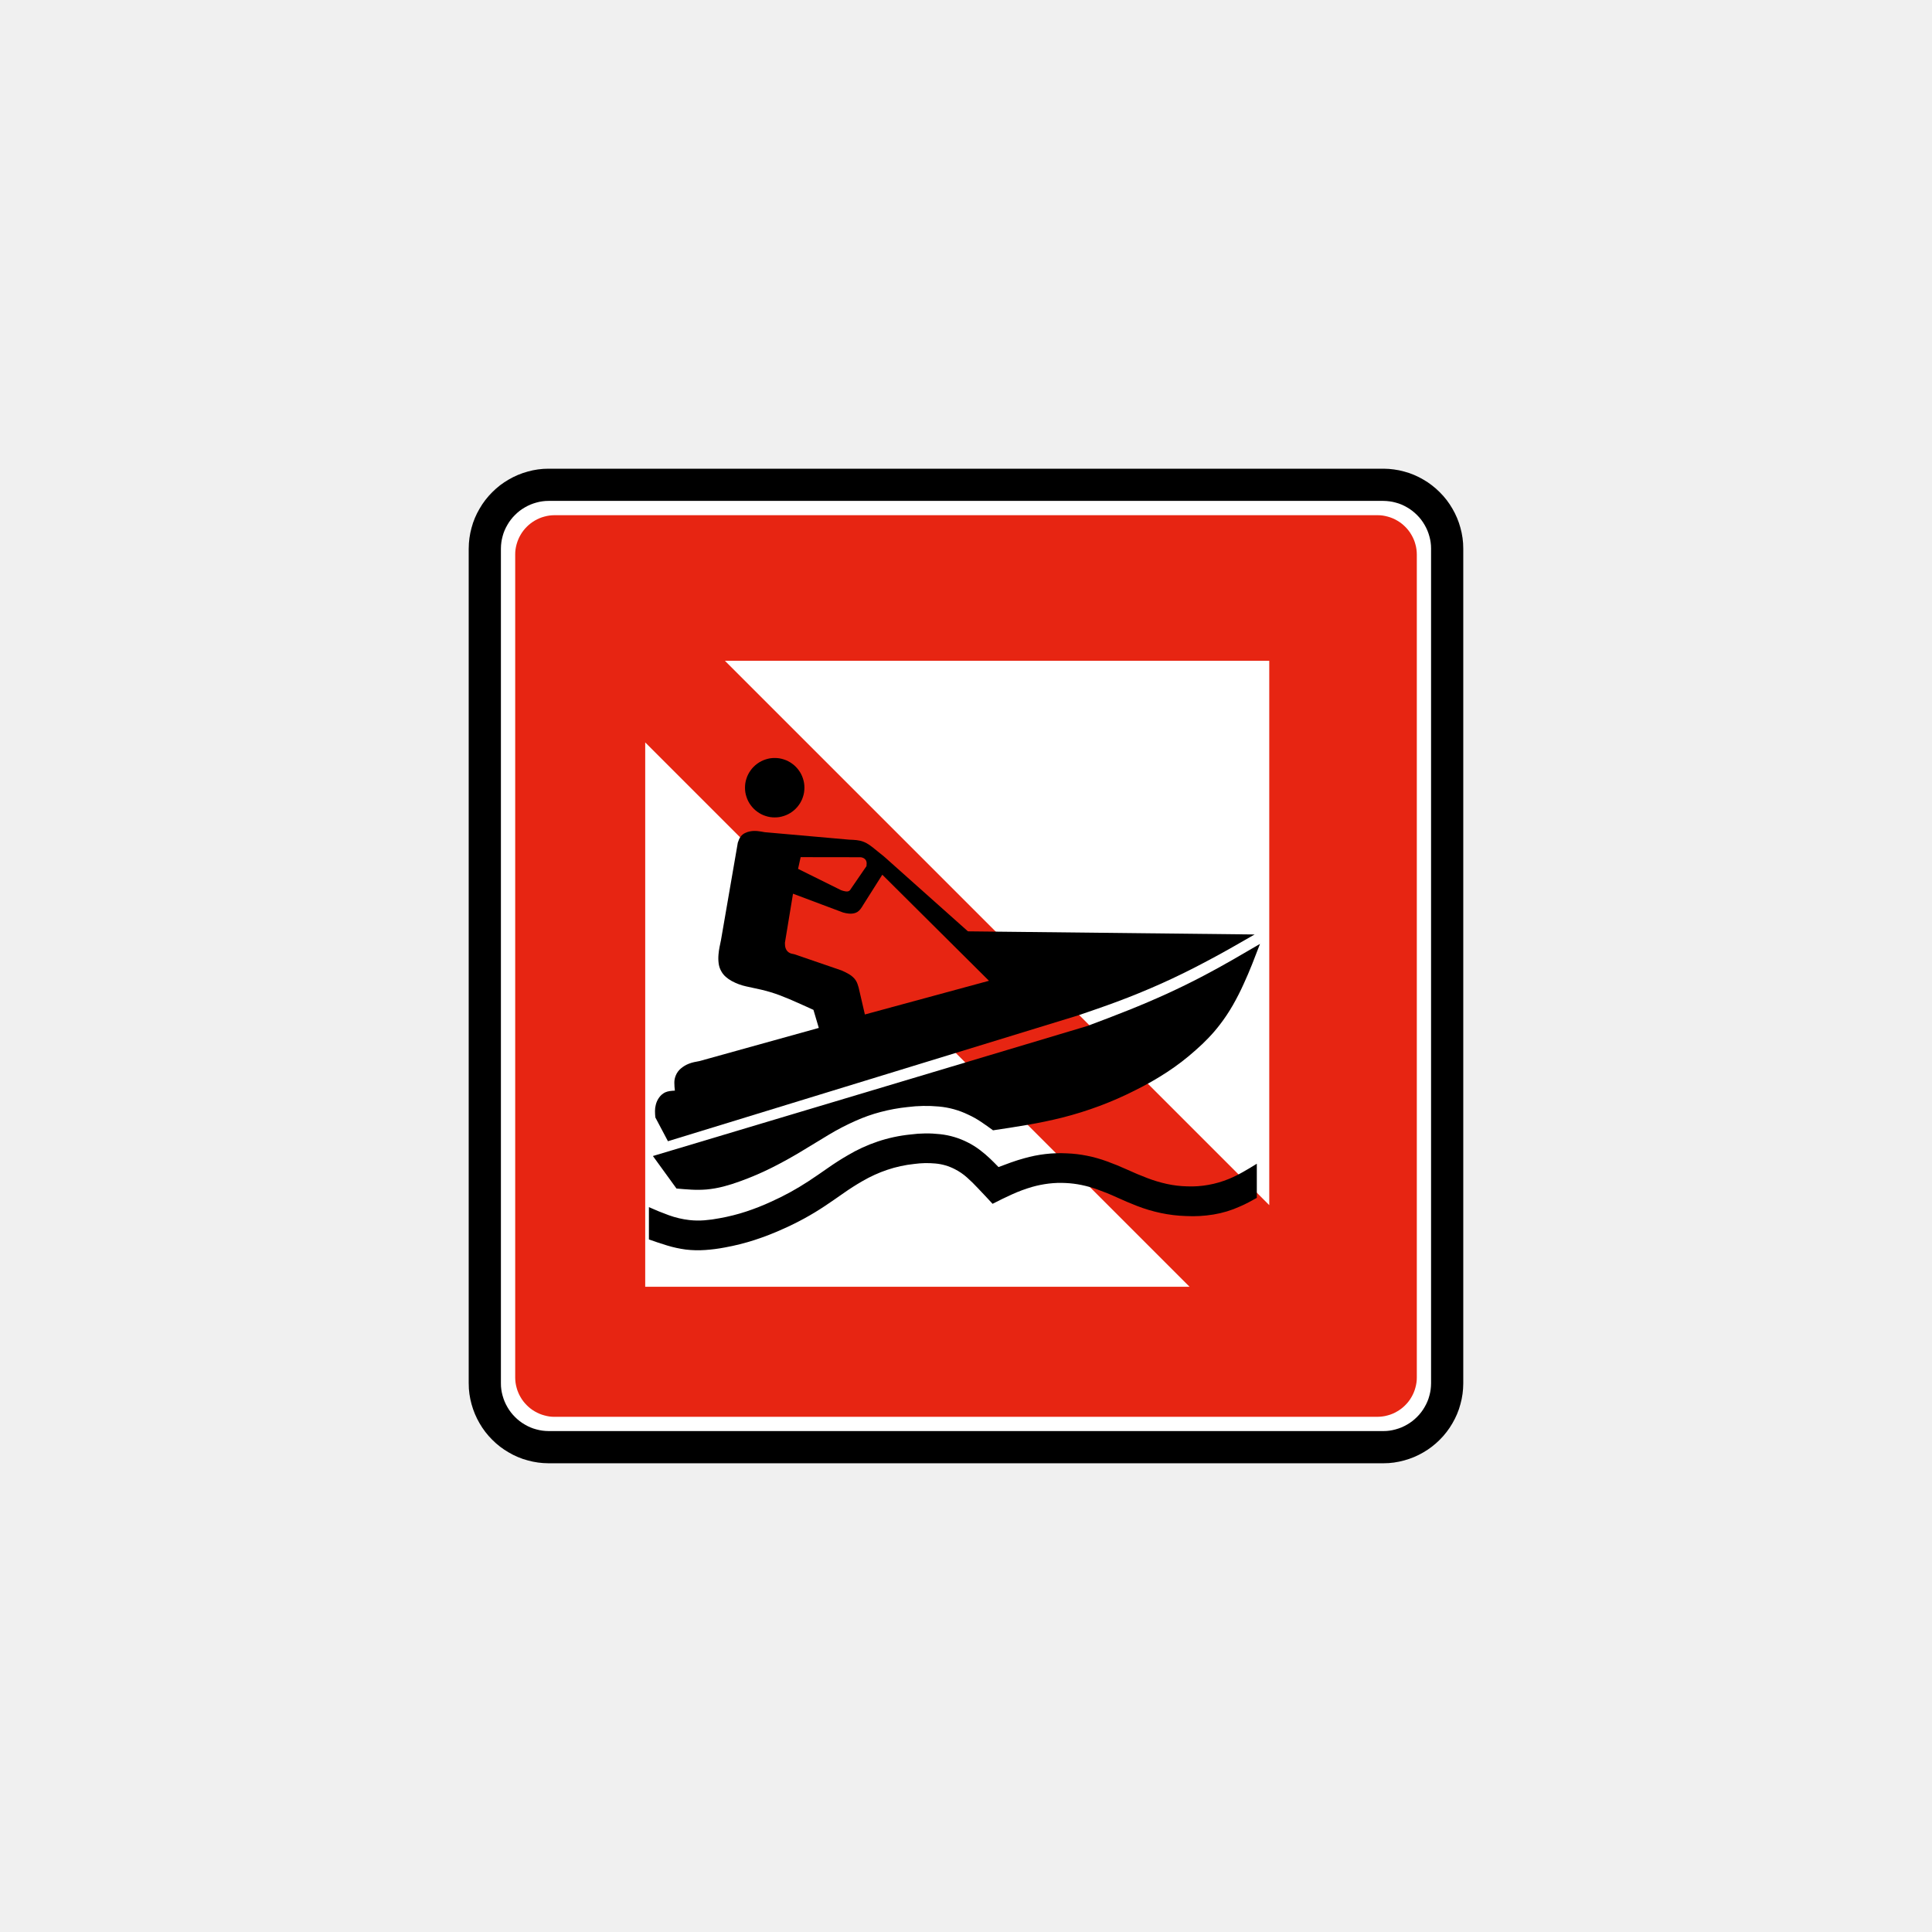
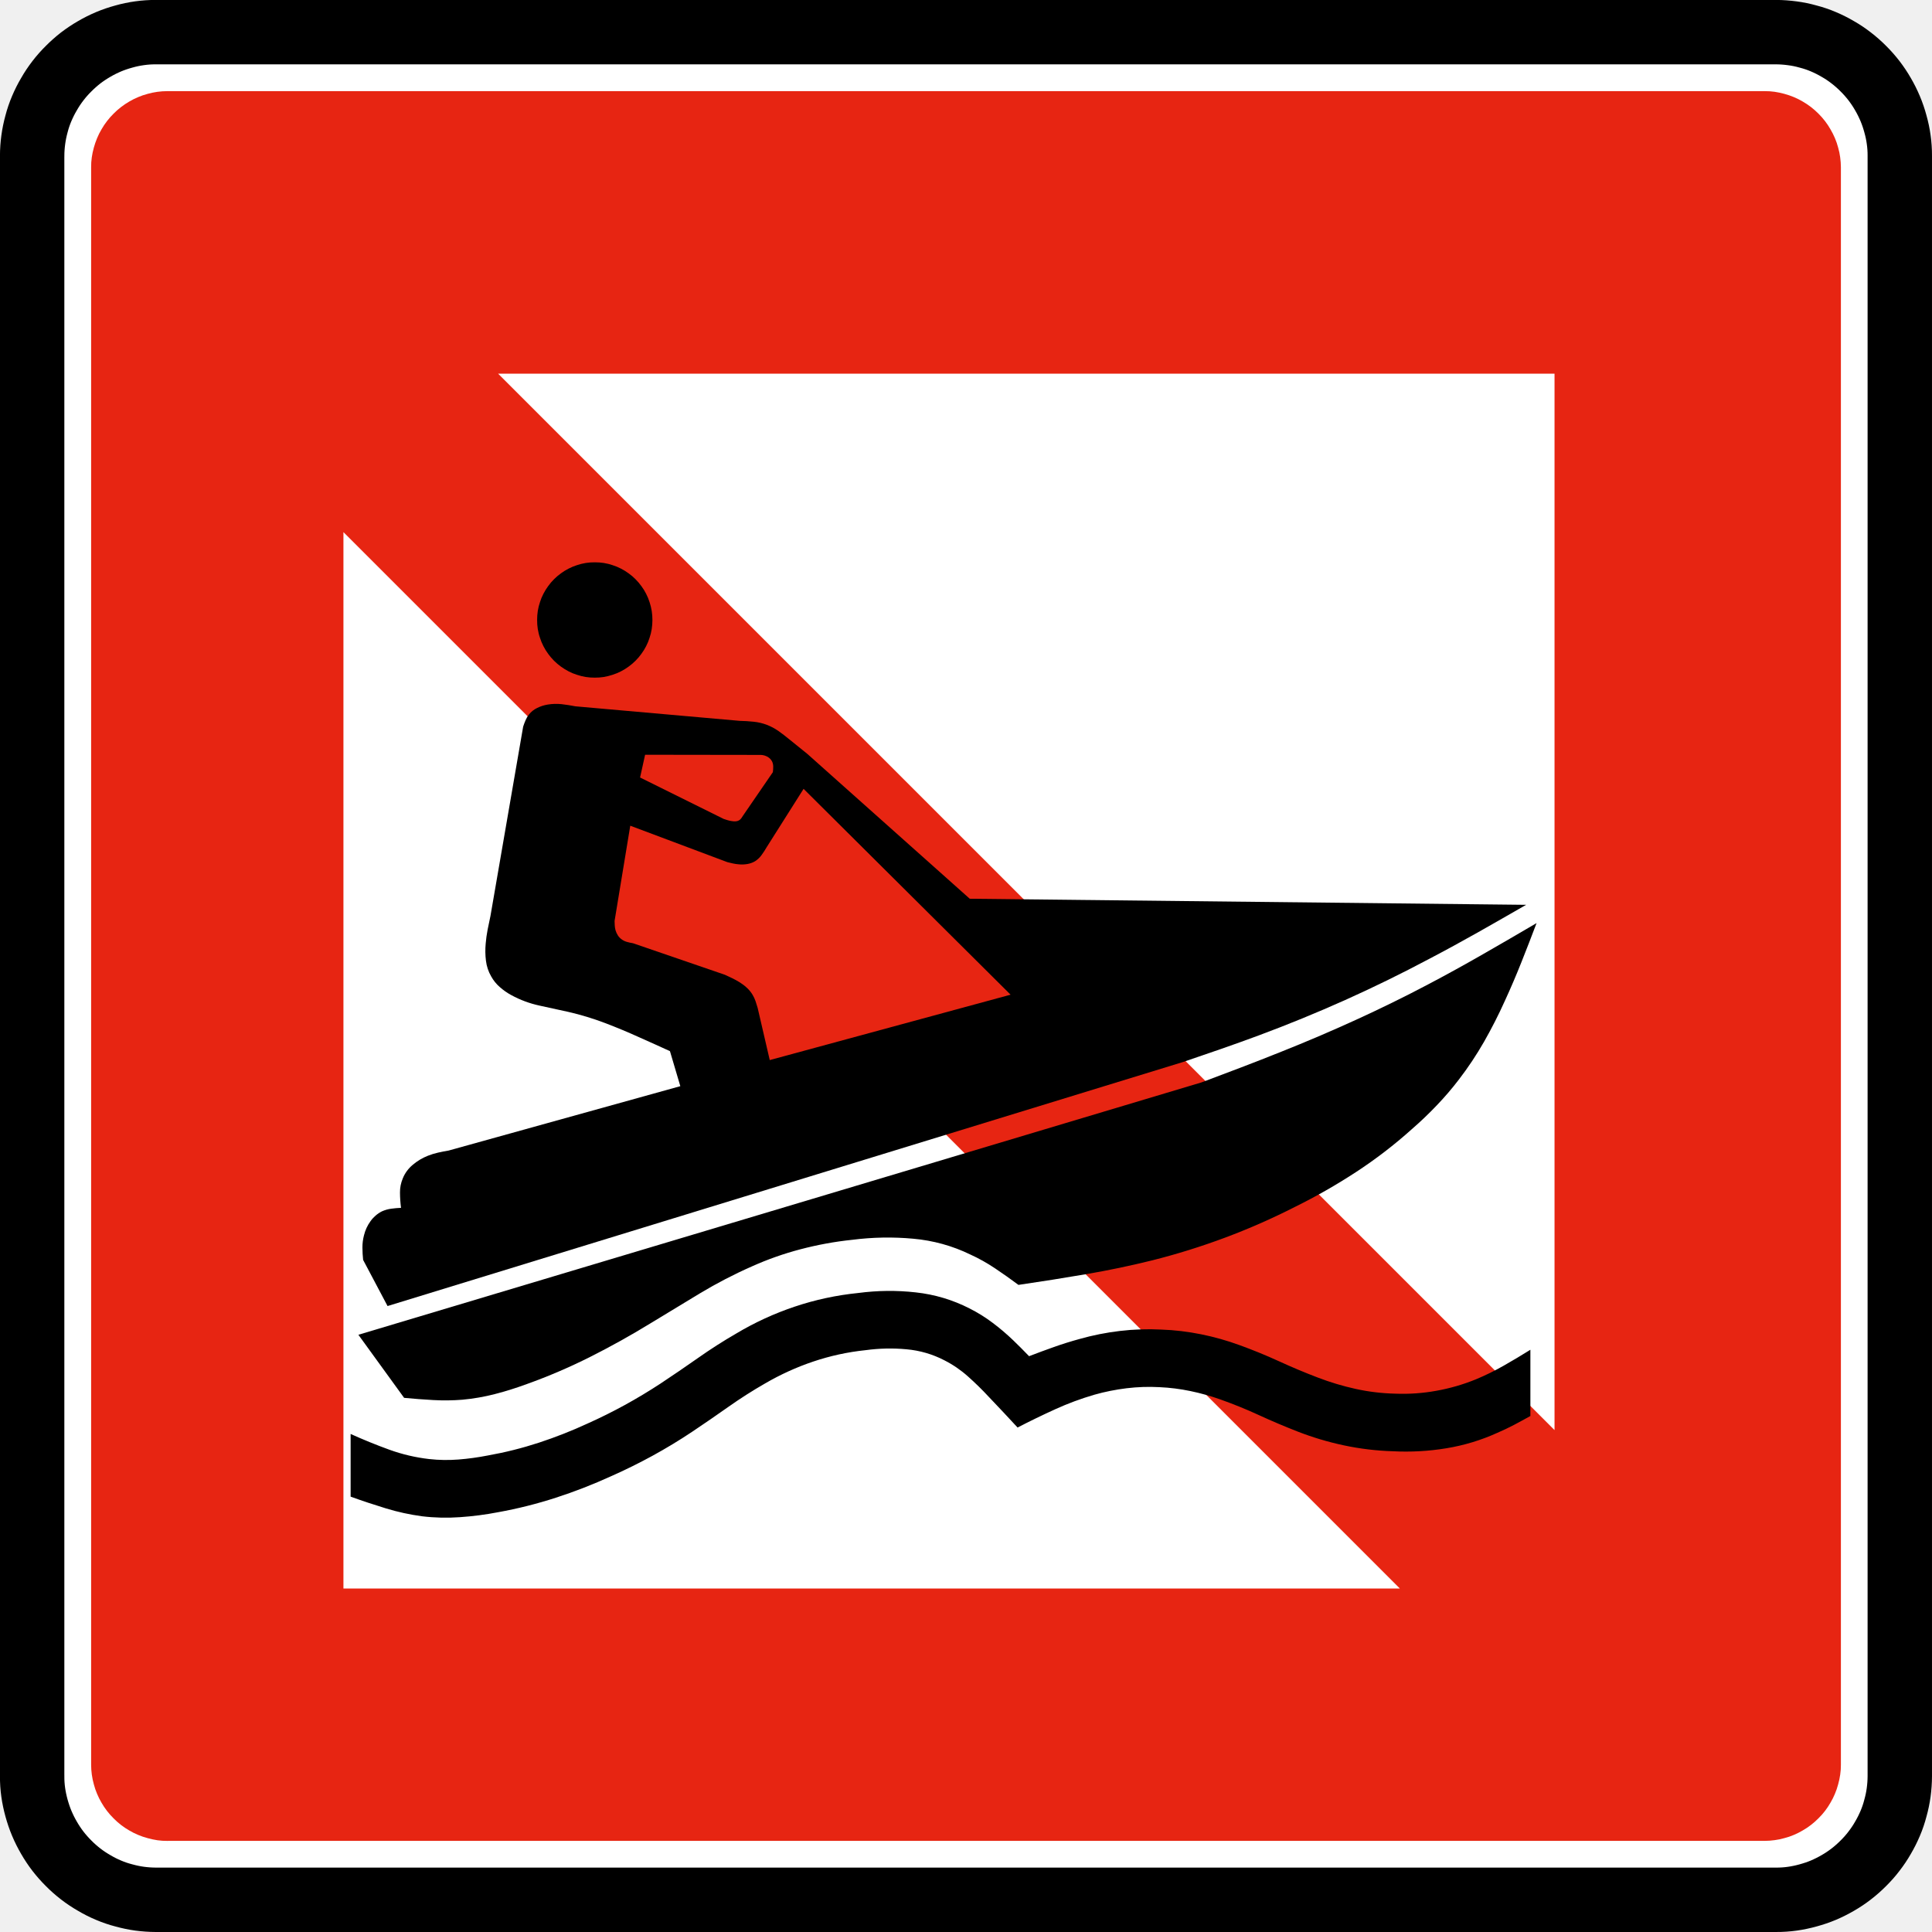
- <svg xmlns="http://www.w3.org/2000/svg" width="120" height="120" id="svg2" version="1.1" style="display:inline">
+ <svg xmlns="http://www.w3.org/2000/svg" width="60" height="60" id="svg2" version="1.1" style="display:inline">
  <defs id="defs4" />
-   <g id="layer23" style="display:inline">
-     <g transform="translate(-500.0001,-429.505)" id="layer1-4">
-       <g id="g2835">
-         <path d="m 534.099,519.333 51.833,0 c 0.17,-8.4e-4 0.339,-0.013 0.507,-0.036 0.169,-0.022 0.335,-0.057 0.499,-0.103 0.164,-0.042 0.325,-0.097 0.482,-0.163 0.156,-0.065 0.309,-0.142 0.454,-0.229 0.148,-0.084 0.289,-0.178 0.423,-0.281 0.135,-0.104 0.263,-0.216 0.382,-0.337 0.121,-0.119 0.234,-0.247 0.337,-0.382 0.103,-0.134 0.197,-0.275 0.283,-0.423 0.085,-0.147 0.161,-0.298 0.227,-0.455 0.065,-0.156 0.12,-0.317 0.164,-0.481 0.046,-0.164 0.081,-0.331 0.105,-0.499 0.023,-0.169 0.035,-0.337 0.034,-0.507 l 0,-51.864 c -8.4e-4,-0.17 -0.013,-0.339 -0.036,-0.508 -0.022,-0.168 -0.057,-0.334 -0.103,-0.498 -0.042,-0.164 -0.097,-0.326 -0.163,-0.482 -0.065,-0.157 -0.141,-0.309 -0.228,-0.455 -0.085,-0.147 -0.179,-0.288 -0.283,-0.423 -0.104,-0.135 -0.216,-0.261 -0.337,-0.381 -0.119,-0.121 -0.247,-0.234 -0.382,-0.337 -0.134,-0.104 -0.275,-0.198 -0.423,-0.283 -0.147,-0.086 -0.298,-0.161 -0.454,-0.228 -0.157,-0.065 -0.318,-0.12 -0.482,-0.163 -0.164,-0.046 -0.33,-0.082 -0.499,-0.106 -0.168,-0.023 -0.337,-0.035 -0.507,-0.034 l -51.864,0 c -0.17,8.5e-4 -0.339,0.014 -0.508,0.036 -0.168,0.023 -0.334,0.058 -0.498,0.104 -0.164,0.042 -0.326,0.096 -0.482,0.162 -0.157,0.065 -0.309,0.142 -0.454,0.229 -0.148,0.084 -0.289,0.179 -0.424,0.283 -0.134,0.103 -0.261,0.216 -0.382,0.337 -0.12,0.119 -0.233,0.246 -0.336,0.381 -0.103,0.135 -0.198,0.276 -0.283,0.423 -0.085,0.147 -0.162,0.298 -0.227,0.455 -0.067,0.157 -0.121,0.317 -0.166,0.482 -0.045,0.163 -0.081,0.33 -0.104,0.499 -0.024,0.168 -0.036,0.337 -0.035,0.507 l 0,51.864 c 0.003,0.17 0.014,0.338 0.036,0.507 0.023,0.169 0.058,0.334 0.103,0.499 0.043,0.163 0.098,0.325 0.163,0.482 0.065,0.156 0.142,0.308 0.229,0.454 0.085,0.147 0.179,0.289 0.283,0.423 0.103,0.135 0.216,0.263 0.336,0.382 0.12,0.121 0.247,0.233 0.382,0.337 0.135,0.103 0.276,0.197 0.424,0.281 0.145,0.086 0.297,0.162 0.454,0.228 0.156,0.065 0.317,0.12 0.482,0.164 0.163,0.046 0.33,0.081 0.499,0.105 0.168,0.023 0.337,0.035 0.507,0.034 l 0.03,0 z" style="fill:none;stroke:#231f20;stroke-width:0.228;stroke-linecap:butt;stroke-linejoin:bevel;stroke-miterlimit:22.926;stroke-opacity:1;stroke-dasharray:none" id="path20656" />
-         <path d="m 534.099,519.391 -0.016,0 -0.016,0 c -0.172,-8.4e-4 -0.344,-0.013 -0.515,-0.036 -0.171,-0.023 -0.339,-0.059 -0.506,-0.105 -0.167,-0.043 -0.329,-0.098 -0.488,-0.166 -0.159,-0.066 -0.313,-0.144 -0.461,-0.232 -0.15,-0.086 -0.293,-0.181 -0.43,-0.287 -0.136,-0.105 -0.266,-0.219 -0.387,-0.342 -0.122,-0.121 -0.236,-0.25 -0.342,-0.387 -0.105,-0.136 -0.2,-0.28 -0.286,-0.429 -0.087,-0.149 -0.164,-0.303 -0.231,-0.462 -0.067,-0.159 -0.122,-0.323 -0.168,-0.488 -0.046,-0.167 -0.082,-0.335 -0.106,-0.506 -0.024,-0.171 -0.036,-0.343 -0.034,-0.514 l 0,-0.016 -8.4e-4,-0.016 0,-51.802 8.4e-4,-0.016 0,-0.016 c 0,-0.173 0.013,-0.345 0.036,-0.514 0.023,-0.171 0.058,-0.339 0.104,-0.506 0.043,-0.167 0.099,-0.33 0.166,-0.488 0.068,-0.159 0.144,-0.313 0.233,-0.462 0.085,-0.15 0.181,-0.293 0.286,-0.429 0.105,-0.137 0.219,-0.266 0.342,-0.387 0.121,-0.122 0.251,-0.237 0.387,-0.343 0.137,-0.104 0.28,-0.2 0.43,-0.286 0.148,-0.087 0.303,-0.164 0.461,-0.231 0.159,-0.067 0.323,-0.122 0.488,-0.167 0.167,-0.048 0.335,-0.082 0.506,-0.106 0.171,-0.024 0.343,-0.036 0.515,-0.035 l 51.866,0 c 0.172,8.5e-4 0.344,0.014 0.513,0.037 0.171,0.022 0.341,0.057 0.506,0.104 0.167,0.043 0.33,0.098 0.489,0.166 0.158,0.067 0.312,0.144 0.461,0.232 0.15,0.085 0.293,0.181 0.429,0.287 0.137,0.105 0.266,0.219 0.388,0.342 0.122,0.121 0.236,0.25 0.342,0.387 0.104,0.136 0.2,0.279 0.286,0.429 0.087,0.149 0.164,0.303 0.231,0.462 0.067,0.158 0.122,0.322 0.167,0.488 0.047,0.167 0.083,0.335 0.106,0.506 0.024,0.17 0.036,0.343 0.035,0.514 l 0,51.865 c -8.4e-4,0.172 -0.013,0.344 -0.036,0.515 -0.023,0.171 -0.058,0.339 -0.105,0.506 -0.043,0.167 -0.098,0.33 -0.166,0.489 -0.067,0.158 -0.144,0.312 -0.232,0.461 -0.085,0.149 -0.181,0.292 -0.287,0.429 -0.104,0.137 -0.219,0.266 -0.341,0.387 -0.122,0.122 -0.251,0.237 -0.388,0.342 -0.136,0.105 -0.279,0.201 -0.429,0.287 -0.149,0.086 -0.303,0.164 -0.461,0.231 -0.159,0.067 -0.323,0.121 -0.489,0.167 -0.166,0.046 -0.335,0.082 -0.506,0.106 -0.17,0.024 -0.343,0.036 -0.513,0.035 l -0.016,0 -0.016,0 -51.803,0 z" style="fill:#ffffff;fill-opacity:1;fill-rule:evenodd;stroke:#000000;stroke-width:2;stroke-linecap:butt;stroke-linejoin:bevel;stroke-miterlimit:22.926;stroke-opacity:1;stroke-dasharray:none" id="path20660" />
-         <path d="m 534.456,517.505 51.088,0 0.019,0 c 0.106,-8.3e-4 0.212,-0.008 0.317,-0.023 0.106,-0.013 0.21,-0.035 0.312,-0.065 0.103,-0.026 0.204,-0.06 0.302,-0.102 0.098,-0.041 0.192,-0.089 0.284,-0.143 0.092,-0.052 0.181,-0.111 0.265,-0.177 0.084,-0.065 0.163,-0.134 0.238,-0.21 0.076,-0.075 0.147,-0.154 0.211,-0.238 0.065,-0.084 0.124,-0.173 0.176,-0.265 0.054,-0.091 0.102,-0.186 0.142,-0.284 0.042,-0.098 0.076,-0.199 0.103,-0.302 0.029,-0.102 0.051,-0.207 0.066,-0.312 0.016,-0.105 0.023,-0.211 0.022,-0.317 l 0,-51.126 c -8.2e-4,-0.106 -0.008,-0.212 -0.023,-0.317 -0.013,-0.105 -0.035,-0.209 -0.065,-0.312 -0.027,-0.102 -0.06,-0.203 -0.102,-0.3 -0.042,-0.098 -0.089,-0.193 -0.143,-0.284 -0.052,-0.092 -0.111,-0.181 -0.176,-0.265 -0.065,-0.084 -0.135,-0.164 -0.211,-0.239 -0.075,-0.075 -0.154,-0.146 -0.238,-0.21 -0.084,-0.065 -0.173,-0.124 -0.265,-0.177 -0.091,-0.054 -0.186,-0.101 -0.284,-0.142 -0.099,-0.041 -0.199,-0.075 -0.302,-0.103 -0.102,-0.028 -0.207,-0.051 -0.312,-0.066 -0.105,-0.015 -0.211,-0.022 -0.317,-0.021 l -51.126,0 c -0.106,0 -0.212,0.008 -0.317,0.022 -0.105,0.015 -0.209,0.036 -0.311,0.065 -0.103,0.027 -0.204,0.061 -0.302,0.103 -0.098,0.041 -0.193,0.088 -0.285,0.142 -0.091,0.053 -0.18,0.112 -0.264,0.177 -0.084,0.065 -0.164,0.135 -0.238,0.21 -0.076,0.075 -0.147,0.155 -0.211,0.239 -0.066,0.084 -0.124,0.173 -0.177,0.265 -0.054,0.09 -0.101,0.186 -0.142,0.284 -0.041,0.098 -0.075,0.199 -0.103,0.3 -0.029,0.103 -0.051,0.207 -0.066,0.312 -0.015,0.105 -0.022,0.211 -0.021,0.317 l 0,0.02 0,51.088 0,0.019 c 0,0.106 0.008,0.212 0.022,0.317 0.015,0.105 0.036,0.21 0.065,0.312 0.027,0.103 0.061,0.204 0.103,0.302 0.041,0.098 0.088,0.192 0.142,0.284 0.053,0.092 0.112,0.181 0.177,0.265 0.065,0.084 0.135,0.163 0.211,0.238 0.074,0.076 0.154,0.146 0.238,0.211 0.084,0.065 0.173,0.124 0.264,0.176 0.091,0.054 0.187,0.102 0.285,0.142 0.098,0.042 0.199,0.076 0.302,0.103 0.102,0.029 0.206,0.051 0.312,0.067 0.104,0.015 0.211,0.022 0.316,0.021 l 0.02,0 z" style="fill:#e72512;fill-opacity:1;fill-rule:evenodd;stroke:none" id="path20664" />
-         <path d="m 573.886,509.429 -33.811,-33.811 0,33.811 33.811,0" style="fill:#ffffff;fill-opacity:1;fill-rule:evenodd;stroke:none" id="path20668" />
-         <path d="m 578.836,504.358 0,-33.81 -33.81,0 33.81,33.81" style="fill:#ffffff;fill-opacity:1;fill-rule:evenodd;stroke:none" id="path20672" />
-         <path d="m 540.556,501.311 1.461,2.015 c 0.311,0.03 0.622,0.054 0.934,0.071 0.309,0.017 0.62,0.014 0.929,-0.011 0.353,-0.032 0.703,-0.093 1.047,-0.182 0.346,-0.09 0.687,-0.197 1.023,-0.321 0.691,-0.248 1.365,-0.537 2.021,-0.867 0.655,-0.33 1.296,-0.686 1.921,-1.069 0.532,-0.325 1.066,-0.648 1.6,-0.97 0.531,-0.319 1.083,-0.605 1.65,-0.855 0.504,-0.227 1.026,-0.411 1.56,-0.551 0.544,-0.143 1.098,-0.245 1.657,-0.303 0.647,-0.083 1.302,-0.095 1.952,-0.035 0.636,0.056 1.255,0.227 1.828,0.506 0.275,0.125 0.539,0.274 0.79,0.442 0.255,0.171 0.505,0.347 0.75,0.53 0.721,-0.105 1.44,-0.219 2.158,-0.342 0.717,-0.122 1.429,-0.271 2.134,-0.446 0.788,-0.199 1.562,-0.441 2.323,-0.725 0.762,-0.285 1.508,-0.613 2.232,-0.982 0.675,-0.333 1.329,-0.706 1.959,-1.118 0.629,-0.411 1.226,-0.87 1.785,-1.372 0.275,-0.239 0.54,-0.491 0.792,-0.756 0.253,-0.263 0.49,-0.54 0.712,-0.83 0.296,-0.385 0.566,-0.791 0.808,-1.214 0.241,-0.424 0.463,-0.858 0.663,-1.303 0.188,-0.408 0.364,-0.82 0.53,-1.238 0.166,-0.416 0.327,-0.834 0.486,-1.253 -0.572,0.336 -1.146,0.669 -1.722,0.999 -0.576,0.331 -1.157,0.651 -1.744,0.96 -0.763,0.403 -1.538,0.782 -2.324,1.141 -0.785,0.358 -1.58,0.698 -2.383,1.017 -0.422,0.17 -0.846,0.335 -1.272,0.498 -0.425,0.162 -0.851,0.323 -1.278,0.483 l -26.983,8.077" style="fill:#000000;fill-opacity:1;fill-rule:evenodd;stroke:none" id="path20676" />
-         <path d="m 577.932,487.547 -17.812,-0.195 -5.201,-4.638 -0.286,-0.231 -0.29,-0.234 c -0.111,-0.092 -0.225,-0.179 -0.343,-0.263 -0.115,-0.081 -0.24,-0.149 -0.371,-0.198 -0.136,-0.053 -0.278,-0.086 -0.424,-0.101 -0.149,-0.016 -0.298,-0.025 -0.448,-0.028 l -5.256,-0.465 c -0.147,-0.029 -0.293,-0.052 -0.442,-0.069 -0.149,-0.016 -0.3,-0.012 -0.448,0.013 -0.117,0.019 -0.23,0.056 -0.336,0.108 -0.102,0.049 -0.193,0.121 -0.263,0.211 -0.044,0.055 -0.08,0.117 -0.108,0.182 -0.029,0.068 -0.055,0.136 -0.077,0.205 l -1.047,6.062 c -0.032,0.144 -0.062,0.289 -0.09,0.434 -0.029,0.148 -0.049,0.296 -0.062,0.446 -0.017,0.182 -0.015,0.367 0.008,0.548 0.021,0.177 0.077,0.348 0.167,0.503 0.072,0.13 0.164,0.245 0.276,0.342 0.113,0.1 0.237,0.187 0.369,0.258 0.283,0.154 0.584,0.266 0.897,0.334 0.312,0.069 0.625,0.137 0.938,0.205 0.394,0.091 0.782,0.209 1.161,0.353 0.379,0.144 0.752,0.3 1.121,0.468 0.16,0.071 0.321,0.142 0.481,0.215 0.159,0.073 0.318,0.144 0.479,0.218 l 0.332,1.121 -7.414,2.06 c -0.112,0.019 -0.224,0.04 -0.333,0.065 -0.113,0.025 -0.224,0.059 -0.33,0.101 -0.178,0.07 -0.343,0.169 -0.488,0.292 -0.14,0.117 -0.251,0.267 -0.318,0.435 -0.06,0.143 -0.091,0.296 -0.089,0.451 8.4e-4,0.163 0.012,0.327 0.033,0.49 -0.106,0.004 -0.212,0.014 -0.317,0.028 -0.102,0.014 -0.202,0.043 -0.296,0.085 -0.145,0.074 -0.27,0.182 -0.364,0.315 -0.098,0.135 -0.169,0.288 -0.208,0.45 -0.034,0.129 -0.051,0.26 -0.05,0.393 8.5e-4,0.132 0.008,0.264 0.022,0.395 l 0.782,1.477 25.461,-7.811 c 0.405,-0.137 0.809,-0.276 1.212,-0.416 0.404,-0.14 0.805,-0.285 1.206,-0.433 0.935,-0.348 1.859,-0.726 2.77,-1.134 0.911,-0.409 1.807,-0.848 2.689,-1.317 0.525,-0.275 1.045,-0.559 1.561,-0.85 0.517,-0.292 1.03,-0.586 1.544,-0.882" style="fill:#000000;fill-opacity:1;fill-rule:evenodd;stroke:none" id="path20680" />
-         <path d="m 553.718,492.516 7.709,-2.093 -6.625,-6.588 -1.181,1.867 c -0.051,0.089 -0.105,0.173 -0.166,0.255 -0.056,0.078 -0.127,0.144 -0.208,0.196 -0.077,0.045 -0.162,0.075 -0.251,0.089 -0.091,0.015 -0.183,0.018 -0.275,0.008 -0.061,-0.005 -0.122,-0.014 -0.182,-0.027 -0.059,-0.013 -0.118,-0.026 -0.177,-0.042 l -3.107,-1.166 -0.502,3.047 c 0,0.051 0.002,0.101 0.006,0.152 0.003,0.05 0.012,0.1 0.025,0.149 0.017,0.056 0.041,0.111 0.073,0.16 0.03,0.049 0.071,0.092 0.117,0.125 0.051,0.039 0.11,0.068 0.172,0.085 0.064,0.018 0.13,0.033 0.196,0.043 l 2.942,1.01 c 0.078,0.035 0.155,0.071 0.231,0.108 0.077,0.038 0.153,0.078 0.226,0.123 0.086,0.053 0.168,0.113 0.241,0.181 0.074,0.067 0.137,0.143 0.188,0.229 0.038,0.064 0.07,0.132 0.094,0.202 0.024,0.071 0.047,0.143 0.068,0.217 l 0.387,1.669" style="fill:#e72512;fill-opacity:1;fill-rule:evenodd;stroke:none" id="path20684" />
-         <path d="m 549.73,482.743 -0.161,0.729 2.678,1.327 c 0.041,0.014 0.082,0.027 0.123,0.039 0.043,0.013 0.086,0.023 0.131,0.029 0.04,0.008 0.081,0.009 0.121,0.008 0.038,-8.5e-4 0.076,-0.012 0.109,-0.029 0.03,-0.017 0.057,-0.04 0.077,-0.069 0.022,-0.029 0.043,-0.061 0.062,-0.093 l 0.949,-1.383 c 0.008,-0.06 0.012,-0.121 0.011,-0.181 0,-0.057 -0.013,-0.114 -0.038,-0.164 -0.023,-0.044 -0.056,-0.083 -0.096,-0.114 -0.04,-0.032 -0.085,-0.055 -0.135,-0.071 -0.04,-0.013 -0.082,-0.02 -0.124,-0.022 -0.043,-0.002 -0.085,-0.002 -0.129,0 l -3.577,-0.005" style="fill:#e72512;fill-opacity:1;fill-rule:evenodd;stroke:none" id="path20688" />
-         <path d="m 540.307,506.489 c 0.374,0.135 0.752,0.26 1.131,0.376 0.376,0.115 0.761,0.198 1.15,0.251 0.405,0.049 0.812,0.058 1.218,0.029 0.41,-0.028 0.818,-0.081 1.222,-0.159 0.625,-0.113 1.242,-0.268 1.846,-0.464 0.602,-0.195 1.192,-0.425 1.768,-0.688 0.45,-0.199 0.893,-0.418 1.325,-0.654 0.432,-0.237 0.855,-0.492 1.265,-0.766 0.389,-0.26 0.775,-0.526 1.158,-0.796 0.382,-0.27 0.775,-0.521 1.18,-0.753 0.488,-0.284 1.003,-0.519 1.537,-0.699 0.545,-0.184 1.109,-0.307 1.681,-0.366 0.433,-0.059 0.873,-0.069 1.308,-0.028 0.422,0.037 0.833,0.156 1.209,0.351 0.274,0.139 0.529,0.313 0.758,0.518 0.234,0.209 0.458,0.428 0.671,0.658 0.155,0.162 0.309,0.326 0.463,0.489 0.152,0.162 0.304,0.325 0.454,0.488 0.397,-0.206 0.8,-0.401 1.207,-0.586 0.405,-0.185 0.823,-0.339 1.25,-0.464 0.338,-0.096 0.683,-0.164 1.032,-0.207 0.349,-0.042 0.7,-0.054 1.051,-0.035 0.334,0.015 0.665,0.057 0.992,0.125 0.327,0.068 0.648,0.158 0.963,0.27 0.418,0.149 0.829,0.315 1.232,0.501 0.403,0.186 0.811,0.358 1.224,0.52 0.485,0.19 0.985,0.339 1.494,0.447 0.513,0.109 1.035,0.172 1.559,0.188 0.575,0.03 1.151,-8.4e-4 1.719,-0.095 0.563,-0.092 1.111,-0.258 1.631,-0.494 0.181,-0.078 0.361,-0.163 0.536,-0.255 0.175,-0.093 0.349,-0.187 0.522,-0.284 l 0,-2.12 c -0.28,0.175 -0.564,0.345 -0.851,0.508 -0.287,0.163 -0.583,0.31 -0.887,0.436 -0.409,0.168 -0.835,0.291 -1.27,0.369 -0.435,0.079 -0.878,0.11 -1.321,0.092 -0.424,-0.01 -0.846,-0.06 -1.26,-0.151 -0.413,-0.091 -0.82,-0.213 -1.216,-0.365 -0.423,-0.161 -0.839,-0.336 -1.25,-0.525 -0.41,-0.188 -0.829,-0.358 -1.253,-0.512 -0.401,-0.147 -0.813,-0.263 -1.23,-0.347 -0.42,-0.085 -0.846,-0.136 -1.274,-0.151 -0.442,-0.023 -0.886,-0.008 -1.325,0.044 -0.439,0.052 -0.873,0.138 -1.298,0.259 -0.273,0.075 -0.544,0.159 -0.811,0.254 -0.268,0.095 -0.533,0.193 -0.798,0.295 -0.083,-0.086 -0.167,-0.171 -0.251,-0.256 -0.083,-0.085 -0.169,-0.169 -0.255,-0.251 -0.21,-0.201 -0.431,-0.39 -0.664,-0.564 -0.231,-0.174 -0.477,-0.327 -0.735,-0.457 -0.537,-0.275 -1.12,-0.449 -1.72,-0.514 -0.613,-0.069 -1.23,-0.062 -1.842,0.019 -0.694,0.07 -1.378,0.216 -2.04,0.439 -0.652,0.219 -1.278,0.507 -1.868,0.86 -0.419,0.242 -0.826,0.503 -1.222,0.782 -0.396,0.278 -0.797,0.552 -1.202,0.82 -0.37,0.242 -0.75,0.471 -1.138,0.684 -0.388,0.212 -0.784,0.41 -1.187,0.59 -0.508,0.235 -1.029,0.44 -1.561,0.615 -0.535,0.175 -1.081,0.312 -1.634,0.41 -0.311,0.061 -0.626,0.105 -0.943,0.13 -0.313,0.024 -0.627,0.02 -0.938,-0.015 -0.435,-0.05 -0.862,-0.15 -1.274,-0.299 -0.42,-0.152 -0.833,-0.321 -1.24,-0.504 l 0,2.005" style="fill:#000000;fill-opacity:1;fill-rule:evenodd;stroke:none" id="path20692" />
-         <path d="m 549.964,478.431 c 0,0.097 -0.008,0.193 -0.022,0.289 -0.015,0.096 -0.038,0.19 -0.069,0.28 -0.029,0.093 -0.065,0.181 -0.11,0.268 -0.043,0.085 -0.094,0.168 -0.152,0.246 -0.057,0.079 -0.119,0.153 -0.188,0.221 -0.069,0.069 -0.142,0.131 -0.221,0.188 -0.078,0.057 -0.16,0.108 -0.246,0.152 -0.086,0.044 -0.175,0.081 -0.268,0.11 -0.091,0.03 -0.186,0.054 -0.28,0.07 -0.096,0.015 -0.192,0.022 -0.289,0.021 -0.097,8.4e-4 -0.193,-0.006 -0.289,-0.021 -0.095,-0.016 -0.19,-0.039 -0.281,-0.07 -0.092,-0.028 -0.18,-0.065 -0.267,-0.11 -0.085,-0.044 -0.168,-0.095 -0.246,-0.152 -0.079,-0.057 -0.153,-0.119 -0.221,-0.188 -0.069,-0.069 -0.131,-0.143 -0.188,-0.221 -0.057,-0.078 -0.109,-0.16 -0.152,-0.246 -0.044,-0.086 -0.081,-0.175 -0.11,-0.268 -0.032,-0.091 -0.054,-0.186 -0.07,-0.28 -0.015,-0.096 -0.022,-0.192 -0.021,-0.289 -8.4e-4,-0.097 0.007,-0.193 0.021,-0.289 0.016,-0.096 0.038,-0.19 0.07,-0.282 0.028,-0.092 0.065,-0.181 0.11,-0.267 0.043,-0.085 0.095,-0.168 0.152,-0.246 0.057,-0.079 0.119,-0.153 0.188,-0.221 0.069,-0.069 0.142,-0.131 0.221,-0.188 0.078,-0.057 0.16,-0.109 0.246,-0.152 0.086,-0.044 0.175,-0.081 0.267,-0.11 0.092,-0.032 0.187,-0.054 0.281,-0.07 0.096,-0.015 0.192,-0.022 0.289,-0.021 0.097,-8.5e-4 0.193,0.007 0.289,0.021 0.095,0.016 0.19,0.038 0.28,0.07 0.093,0.028 0.181,0.065 0.268,0.11 0.085,0.043 0.168,0.095 0.246,0.152 0.079,0.056 0.153,0.119 0.221,0.188 0.069,0.069 0.131,0.142 0.188,0.221 0.058,0.078 0.109,0.16 0.152,0.246 0.044,0.086 0.081,0.175 0.11,0.267 0.03,0.092 0.054,0.186 0.069,0.282 0.015,0.095 0.022,0.192 0.022,0.289" style="fill:#000000;fill-opacity:1;fill-rule:evenodd;stroke:none" id="path20696" />
+   <g id="layer23" style="display:inline" transform="translate(0,-60)">
+     <g id="g3030" transform="matrix(0.970351,0,0,0.970347,-28.22106,31.7793)">
+       <g id="layer1-4" transform="translate(-500.0001,-429.505)">
+         <g id="g2835">
+           <path id="path20656" style="fill:none;stroke:#231f20;stroke-width:0.235;stroke-linecap:butt;stroke-linejoin:bevel;stroke-miterlimit:22.926;stroke-opacity:1;stroke-dasharray:none" d="m 534.099,519.333 51.833,0 c 0.17,-8.4e-4 0.339,-0.013 0.507,-0.036 0.169,-0.022 0.335,-0.057 0.499,-0.103 0.164,-0.042 0.325,-0.097 0.482,-0.163 0.156,-0.065 0.309,-0.142 0.454,-0.229 0.148,-0.084 0.289,-0.178 0.423,-0.281 0.135,-0.104 0.263,-0.216 0.382,-0.337 0.121,-0.119 0.234,-0.247 0.337,-0.382 0.103,-0.134 0.197,-0.275 0.283,-0.423 0.085,-0.147 0.161,-0.298 0.227,-0.455 0.065,-0.156 0.12,-0.317 0.164,-0.481 0.046,-0.164 0.081,-0.331 0.105,-0.499 0.023,-0.169 0.035,-0.337 0.034,-0.507 l 0,-51.864 c -8.4e-4,-0.17 -0.013,-0.339 -0.036,-0.508 -0.022,-0.168 -0.057,-0.334 -0.103,-0.498 -0.042,-0.164 -0.097,-0.326 -0.163,-0.482 -0.065,-0.157 -0.141,-0.309 -0.228,-0.455 -0.085,-0.147 -0.179,-0.288 -0.283,-0.423 -0.104,-0.135 -0.216,-0.261 -0.337,-0.381 -0.119,-0.121 -0.247,-0.234 -0.382,-0.337 -0.134,-0.104 -0.275,-0.198 -0.423,-0.283 -0.147,-0.086 -0.298,-0.161 -0.454,-0.228 -0.157,-0.065 -0.318,-0.12 -0.482,-0.163 -0.164,-0.046 -0.33,-0.082 -0.499,-0.106 -0.168,-0.023 -0.337,-0.035 -0.507,-0.034 l -51.864,0 c -0.17,8.5e-4 -0.339,0.014 -0.508,0.036 -0.168,0.023 -0.334,0.058 -0.498,0.104 -0.164,0.042 -0.326,0.096 -0.482,0.162 -0.157,0.065 -0.309,0.142 -0.454,0.229 -0.148,0.084 -0.289,0.179 -0.424,0.283 -0.134,0.103 -0.261,0.216 -0.382,0.337 -0.12,0.119 -0.233,0.246 -0.336,0.381 -0.103,0.135 -0.198,0.276 -0.283,0.423 -0.085,0.147 -0.162,0.298 -0.227,0.455 -0.067,0.157 -0.121,0.317 -0.166,0.482 -0.045,0.163 -0.081,0.33 -0.104,0.499 -0.024,0.168 -0.036,0.337 -0.035,0.507 l 0,51.864 c 0.003,0.17 0.014,0.338 0.036,0.507 0.023,0.169 0.058,0.334 0.103,0.499 0.043,0.163 0.098,0.325 0.163,0.482 0.065,0.156 0.142,0.308 0.229,0.454 0.085,0.147 0.179,0.289 0.283,0.423 0.103,0.135 0.216,0.263 0.336,0.382 0.12,0.121 0.247,0.233 0.382,0.337 0.135,0.103 0.276,0.197 0.424,0.281 0.145,0.086 0.297,0.162 0.454,0.228 0.156,0.065 0.317,0.12 0.482,0.164 0.163,0.046 0.33,0.081 0.499,0.105 0.168,0.023 0.337,0.035 0.507,0.034 l 0.03,0 z" />
+           <path id="path20660" style="fill:#ffffff;fill-opacity:1;fill-rule:evenodd;stroke:#000000;stroke-width:2.061;stroke-linecap:butt;stroke-linejoin:bevel;stroke-miterlimit:22.926;stroke-opacity:1;stroke-dasharray:none" d="m 534.099,519.391 -0.016,0 -0.016,0 c -0.172,-8.4e-4 -0.344,-0.013 -0.515,-0.036 -0.171,-0.023 -0.339,-0.059 -0.506,-0.105 -0.167,-0.043 -0.329,-0.098 -0.488,-0.166 -0.159,-0.066 -0.313,-0.144 -0.461,-0.232 -0.15,-0.086 -0.293,-0.181 -0.43,-0.287 -0.136,-0.105 -0.266,-0.219 -0.387,-0.342 -0.122,-0.121 -0.236,-0.25 -0.342,-0.387 -0.105,-0.136 -0.2,-0.28 -0.286,-0.429 -0.087,-0.149 -0.164,-0.303 -0.231,-0.462 -0.067,-0.159 -0.122,-0.323 -0.168,-0.488 -0.046,-0.167 -0.082,-0.335 -0.106,-0.506 -0.024,-0.171 -0.036,-0.343 -0.034,-0.514 l 0,-0.016 -8.4e-4,-0.016 0,-51.802 8.4e-4,-0.016 0,-0.016 c 0,-0.173 0.013,-0.345 0.036,-0.514 0.023,-0.171 0.058,-0.339 0.104,-0.506 0.043,-0.167 0.099,-0.33 0.166,-0.488 0.068,-0.159 0.144,-0.313 0.233,-0.462 0.085,-0.15 0.181,-0.293 0.286,-0.429 0.105,-0.137 0.219,-0.266 0.342,-0.387 0.121,-0.122 0.251,-0.237 0.387,-0.343 0.137,-0.104 0.28,-0.2 0.43,-0.286 0.148,-0.087 0.303,-0.164 0.461,-0.231 0.159,-0.067 0.323,-0.122 0.488,-0.167 0.167,-0.048 0.335,-0.082 0.506,-0.106 0.171,-0.024 0.343,-0.036 0.515,-0.035 l 51.866,0 c 0.172,8.5e-4 0.344,0.014 0.513,0.037 0.171,0.022 0.341,0.057 0.506,0.104 0.167,0.043 0.33,0.098 0.489,0.166 0.158,0.067 0.312,0.144 0.461,0.232 0.15,0.085 0.293,0.181 0.429,0.287 0.137,0.105 0.266,0.219 0.388,0.342 0.122,0.121 0.236,0.25 0.342,0.387 0.104,0.136 0.2,0.279 0.286,0.429 0.087,0.149 0.164,0.303 0.231,0.462 0.067,0.158 0.122,0.322 0.167,0.488 0.047,0.167 0.083,0.335 0.106,0.506 0.024,0.17 0.036,0.343 0.035,0.514 l 0,51.865 c -8.4e-4,0.172 -0.013,0.344 -0.036,0.515 -0.023,0.171 -0.058,0.339 -0.105,0.506 -0.043,0.167 -0.098,0.33 -0.166,0.489 -0.067,0.158 -0.144,0.312 -0.232,0.461 -0.085,0.149 -0.181,0.292 -0.287,0.429 -0.104,0.137 -0.219,0.266 -0.341,0.387 -0.122,0.122 -0.251,0.237 -0.388,0.342 -0.136,0.105 -0.279,0.201 -0.429,0.287 -0.149,0.086 -0.303,0.164 -0.461,0.231 -0.159,0.067 -0.323,0.121 -0.489,0.167 -0.166,0.046 -0.335,0.082 -0.506,0.106 -0.17,0.024 -0.343,0.036 -0.513,0.035 l -0.016,0 -0.016,0 -51.803,0 z" />
+           <path id="path20664" style="fill:#e72512;fill-opacity:1;fill-rule:evenodd;stroke:none" d="m 534.456,517.505 51.088,0 0.019,0 c 0.106,-8.3e-4 0.212,-0.008 0.317,-0.023 0.106,-0.013 0.21,-0.035 0.312,-0.065 0.103,-0.026 0.204,-0.06 0.302,-0.102 0.098,-0.041 0.192,-0.089 0.284,-0.143 0.092,-0.052 0.181,-0.111 0.265,-0.177 0.084,-0.065 0.163,-0.134 0.238,-0.21 0.076,-0.075 0.147,-0.154 0.211,-0.238 0.065,-0.084 0.124,-0.173 0.176,-0.265 0.054,-0.091 0.102,-0.186 0.142,-0.284 0.042,-0.098 0.076,-0.199 0.103,-0.302 0.029,-0.102 0.051,-0.207 0.066,-0.312 0.016,-0.105 0.023,-0.211 0.022,-0.317 l 0,-51.126 c -8.2e-4,-0.106 -0.008,-0.212 -0.023,-0.317 -0.013,-0.105 -0.035,-0.209 -0.065,-0.312 -0.027,-0.102 -0.06,-0.203 -0.102,-0.3 -0.042,-0.098 -0.089,-0.193 -0.143,-0.284 -0.052,-0.092 -0.111,-0.181 -0.176,-0.265 -0.065,-0.084 -0.135,-0.164 -0.211,-0.239 -0.075,-0.075 -0.154,-0.146 -0.238,-0.21 -0.084,-0.065 -0.173,-0.124 -0.265,-0.177 -0.091,-0.054 -0.186,-0.101 -0.284,-0.142 -0.099,-0.041 -0.199,-0.075 -0.302,-0.103 -0.102,-0.028 -0.207,-0.051 -0.312,-0.066 -0.105,-0.015 -0.211,-0.022 -0.317,-0.021 l -51.126,0 c -0.106,0 -0.212,0.008 -0.317,0.022 -0.105,0.015 -0.209,0.036 -0.311,0.065 -0.103,0.027 -0.204,0.061 -0.302,0.103 -0.098,0.041 -0.193,0.088 -0.285,0.142 -0.091,0.053 -0.18,0.112 -0.264,0.177 -0.084,0.065 -0.164,0.135 -0.238,0.21 -0.076,0.075 -0.147,0.155 -0.211,0.239 -0.066,0.084 -0.124,0.173 -0.177,0.265 -0.054,0.09 -0.101,0.186 -0.142,0.284 -0.041,0.098 -0.075,0.199 -0.103,0.3 -0.029,0.103 -0.051,0.207 -0.066,0.312 -0.015,0.105 -0.022,0.211 -0.021,0.317 l 0,0.02 0,51.088 0,0.019 c 0,0.106 0.008,0.212 0.022,0.317 0.015,0.105 0.036,0.21 0.065,0.312 0.027,0.103 0.061,0.204 0.103,0.302 0.041,0.098 0.088,0.192 0.142,0.284 0.053,0.092 0.112,0.181 0.177,0.265 0.065,0.084 0.135,0.163 0.211,0.238 0.074,0.076 0.154,0.146 0.238,0.211 0.084,0.065 0.173,0.124 0.264,0.176 0.091,0.054 0.187,0.102 0.285,0.142 0.098,0.042 0.199,0.076 0.302,0.103 0.102,0.029 0.206,0.051 0.312,0.067 0.104,0.015 0.211,0.022 0.316,0.021 l 0.02,0 z" />
+           <path id="path20668" style="fill:#ffffff;fill-opacity:1;fill-rule:evenodd;stroke:none" d="m 573.886,509.429 -33.811,-33.811 0,33.811 33.811,0" />
+           <path id="path20672" style="fill:#ffffff;fill-opacity:1;fill-rule:evenodd;stroke:none" d="m 578.836,504.358 0,-33.81 -33.81,0 33.81,33.81" />
+           <path id="path20676" style="fill:#000000;fill-opacity:1;fill-rule:evenodd;stroke:none" d="m 540.556,501.311 1.461,2.015 c 0.311,0.03 0.622,0.054 0.934,0.071 0.309,0.017 0.62,0.014 0.929,-0.011 0.353,-0.032 0.703,-0.093 1.047,-0.182 0.346,-0.09 0.687,-0.197 1.023,-0.321 0.691,-0.248 1.365,-0.537 2.021,-0.867 0.655,-0.33 1.296,-0.686 1.921,-1.069 0.532,-0.325 1.066,-0.648 1.6,-0.97 0.531,-0.319 1.083,-0.605 1.65,-0.855 0.504,-0.227 1.026,-0.411 1.56,-0.551 0.544,-0.143 1.098,-0.245 1.657,-0.303 0.647,-0.083 1.302,-0.095 1.952,-0.035 0.636,0.056 1.255,0.227 1.828,0.506 0.275,0.125 0.539,0.274 0.79,0.442 0.255,0.171 0.505,0.347 0.75,0.53 0.721,-0.105 1.44,-0.219 2.158,-0.342 0.717,-0.122 1.429,-0.271 2.134,-0.446 0.788,-0.199 1.562,-0.441 2.323,-0.725 0.762,-0.285 1.508,-0.613 2.232,-0.982 0.675,-0.333 1.329,-0.706 1.959,-1.118 0.629,-0.411 1.226,-0.87 1.785,-1.372 0.275,-0.239 0.54,-0.491 0.792,-0.756 0.253,-0.263 0.49,-0.54 0.712,-0.83 0.296,-0.385 0.566,-0.791 0.808,-1.214 0.241,-0.424 0.463,-0.858 0.663,-1.303 0.188,-0.408 0.364,-0.82 0.53,-1.238 0.166,-0.416 0.327,-0.834 0.486,-1.253 -0.572,0.336 -1.146,0.669 -1.722,0.999 -0.576,0.331 -1.157,0.651 -1.744,0.96 -0.763,0.403 -1.538,0.782 -2.324,1.141 -0.785,0.358 -1.58,0.698 -2.383,1.017 -0.422,0.17 -0.846,0.335 -1.272,0.498 -0.425,0.162 -0.851,0.323 -1.278,0.483 l -26.983,8.077" />
+           <path id="path20680" style="fill:#000000;fill-opacity:1;fill-rule:evenodd;stroke:none" d="m 577.932,487.547 -17.812,-0.195 -5.201,-4.638 -0.286,-0.231 -0.29,-0.234 c -0.111,-0.092 -0.225,-0.179 -0.343,-0.263 -0.115,-0.081 -0.24,-0.149 -0.371,-0.198 -0.136,-0.053 -0.278,-0.086 -0.424,-0.101 -0.149,-0.016 -0.298,-0.025 -0.448,-0.028 l -5.256,-0.465 c -0.147,-0.029 -0.293,-0.052 -0.442,-0.069 -0.149,-0.016 -0.3,-0.012 -0.448,0.013 -0.117,0.019 -0.23,0.056 -0.336,0.108 -0.102,0.049 -0.193,0.121 -0.263,0.211 -0.044,0.055 -0.08,0.117 -0.108,0.182 -0.029,0.068 -0.055,0.136 -0.077,0.205 l -1.047,6.062 c -0.032,0.144 -0.062,0.289 -0.09,0.434 -0.029,0.148 -0.049,0.296 -0.062,0.446 -0.017,0.182 -0.015,0.367 0.008,0.548 0.021,0.177 0.077,0.348 0.167,0.503 0.072,0.13 0.164,0.245 0.276,0.342 0.113,0.1 0.237,0.187 0.369,0.258 0.283,0.154 0.584,0.266 0.897,0.334 0.312,0.069 0.625,0.137 0.938,0.205 0.394,0.091 0.782,0.209 1.161,0.353 0.379,0.144 0.752,0.3 1.121,0.468 0.16,0.071 0.321,0.142 0.481,0.215 0.159,0.073 0.318,0.144 0.479,0.218 l 0.332,1.121 -7.414,2.06 c -0.112,0.019 -0.224,0.04 -0.333,0.065 -0.113,0.025 -0.224,0.059 -0.33,0.101 -0.178,0.07 -0.343,0.169 -0.488,0.292 -0.14,0.117 -0.251,0.267 -0.318,0.435 -0.06,0.143 -0.091,0.296 -0.089,0.451 8.4e-4,0.163 0.012,0.327 0.033,0.49 -0.106,0.004 -0.212,0.014 -0.317,0.028 -0.102,0.014 -0.202,0.043 -0.296,0.085 -0.145,0.074 -0.27,0.182 -0.364,0.315 -0.098,0.135 -0.169,0.288 -0.208,0.45 -0.034,0.129 -0.051,0.26 -0.05,0.393 8.5e-4,0.132 0.008,0.264 0.022,0.395 l 0.782,1.477 25.461,-7.811 c 0.405,-0.137 0.809,-0.276 1.212,-0.416 0.404,-0.14 0.805,-0.285 1.206,-0.433 0.935,-0.348 1.859,-0.726 2.77,-1.134 0.911,-0.409 1.807,-0.848 2.689,-1.317 0.525,-0.275 1.045,-0.559 1.561,-0.85 0.517,-0.292 1.03,-0.586 1.544,-0.882" />
+           <path id="path20684" style="fill:#e72512;fill-opacity:1;fill-rule:evenodd;stroke:none" d="m 553.718,492.516 7.709,-2.093 -6.625,-6.588 -1.181,1.867 c -0.051,0.089 -0.105,0.173 -0.166,0.255 -0.056,0.078 -0.127,0.144 -0.208,0.196 -0.077,0.045 -0.162,0.075 -0.251,0.089 -0.091,0.015 -0.183,0.018 -0.275,0.008 -0.061,-0.005 -0.122,-0.014 -0.182,-0.027 -0.059,-0.013 -0.118,-0.026 -0.177,-0.042 l -3.107,-1.166 -0.502,3.047 c 0,0.051 0.002,0.101 0.006,0.152 0.003,0.05 0.012,0.1 0.025,0.149 0.017,0.056 0.041,0.111 0.073,0.16 0.03,0.049 0.071,0.092 0.117,0.125 0.051,0.039 0.11,0.068 0.172,0.085 0.064,0.018 0.13,0.033 0.196,0.043 l 2.942,1.01 c 0.078,0.035 0.155,0.071 0.231,0.108 0.077,0.038 0.153,0.078 0.226,0.123 0.086,0.053 0.168,0.113 0.241,0.181 0.074,0.067 0.137,0.143 0.188,0.229 0.038,0.064 0.07,0.132 0.094,0.202 0.024,0.071 0.047,0.143 0.068,0.217 l 0.387,1.669" />
+           <path id="path20688" style="fill:#e72512;fill-opacity:1;fill-rule:evenodd;stroke:none" d="m 549.73,482.743 -0.161,0.729 2.678,1.327 c 0.041,0.014 0.082,0.027 0.123,0.039 0.043,0.013 0.086,0.023 0.131,0.029 0.04,0.008 0.081,0.009 0.121,0.008 0.038,-8.5e-4 0.076,-0.012 0.109,-0.029 0.03,-0.017 0.057,-0.04 0.077,-0.069 0.022,-0.029 0.043,-0.061 0.062,-0.093 l 0.949,-1.383 c 0.008,-0.06 0.012,-0.121 0.011,-0.181 0,-0.057 -0.013,-0.114 -0.038,-0.164 -0.023,-0.044 -0.056,-0.083 -0.096,-0.114 -0.04,-0.032 -0.085,-0.055 -0.135,-0.071 -0.04,-0.013 -0.082,-0.02 -0.124,-0.022 -0.043,-0.002 -0.085,-0.002 -0.129,0 l -3.577,-0.005" />
+           <path id="path20692" style="fill:#000000;fill-opacity:1;fill-rule:evenodd;stroke:none" d="m 540.307,506.489 c 0.374,0.135 0.752,0.26 1.131,0.376 0.376,0.115 0.761,0.198 1.15,0.251 0.405,0.049 0.812,0.058 1.218,0.029 0.41,-0.028 0.818,-0.081 1.222,-0.159 0.625,-0.113 1.242,-0.268 1.846,-0.464 0.602,-0.195 1.192,-0.425 1.768,-0.688 0.45,-0.199 0.893,-0.418 1.325,-0.654 0.432,-0.237 0.855,-0.492 1.265,-0.766 0.389,-0.26 0.775,-0.526 1.158,-0.796 0.382,-0.27 0.775,-0.521 1.18,-0.753 0.488,-0.284 1.003,-0.519 1.537,-0.699 0.545,-0.184 1.109,-0.307 1.681,-0.366 0.433,-0.059 0.873,-0.069 1.308,-0.028 0.422,0.037 0.833,0.156 1.209,0.351 0.274,0.139 0.529,0.313 0.758,0.518 0.234,0.209 0.458,0.428 0.671,0.658 0.155,0.162 0.309,0.326 0.463,0.489 0.152,0.162 0.304,0.325 0.454,0.488 0.397,-0.206 0.8,-0.401 1.207,-0.586 0.405,-0.185 0.823,-0.339 1.25,-0.464 0.338,-0.096 0.683,-0.164 1.032,-0.207 0.349,-0.042 0.7,-0.054 1.051,-0.035 0.334,0.015 0.665,0.057 0.992,0.125 0.327,0.068 0.648,0.158 0.963,0.27 0.418,0.149 0.829,0.315 1.232,0.501 0.403,0.186 0.811,0.358 1.224,0.52 0.485,0.19 0.985,0.339 1.494,0.447 0.513,0.109 1.035,0.172 1.559,0.188 0.575,0.03 1.151,-8.4e-4 1.719,-0.095 0.563,-0.092 1.111,-0.258 1.631,-0.494 0.181,-0.078 0.361,-0.163 0.536,-0.255 0.175,-0.093 0.349,-0.187 0.522,-0.284 l 0,-2.12 c -0.28,0.175 -0.564,0.345 -0.851,0.508 -0.287,0.163 -0.583,0.31 -0.887,0.436 -0.409,0.168 -0.835,0.291 -1.27,0.369 -0.435,0.079 -0.878,0.11 -1.321,0.092 -0.424,-0.01 -0.846,-0.06 -1.26,-0.151 -0.413,-0.091 -0.82,-0.213 -1.216,-0.365 -0.423,-0.161 -0.839,-0.336 -1.25,-0.525 -0.41,-0.188 -0.829,-0.358 -1.253,-0.512 -0.401,-0.147 -0.813,-0.263 -1.23,-0.347 -0.42,-0.085 -0.846,-0.136 -1.274,-0.151 -0.442,-0.023 -0.886,-0.008 -1.325,0.044 -0.439,0.052 -0.873,0.138 -1.298,0.259 -0.273,0.075 -0.544,0.159 -0.811,0.254 -0.268,0.095 -0.533,0.193 -0.798,0.295 -0.083,-0.086 -0.167,-0.171 -0.251,-0.256 -0.083,-0.085 -0.169,-0.169 -0.255,-0.251 -0.21,-0.201 -0.431,-0.39 -0.664,-0.564 -0.231,-0.174 -0.477,-0.327 -0.735,-0.457 -0.537,-0.275 -1.12,-0.449 -1.72,-0.514 -0.613,-0.069 -1.23,-0.062 -1.842,0.019 -0.694,0.07 -1.378,0.216 -2.04,0.439 -0.652,0.219 -1.278,0.507 -1.868,0.86 -0.419,0.242 -0.826,0.503 -1.222,0.782 -0.396,0.278 -0.797,0.552 -1.202,0.82 -0.37,0.242 -0.75,0.471 -1.138,0.684 -0.388,0.212 -0.784,0.41 -1.187,0.59 -0.508,0.235 -1.029,0.44 -1.561,0.615 -0.535,0.175 -1.081,0.312 -1.634,0.41 -0.311,0.061 -0.626,0.105 -0.943,0.13 -0.313,0.024 -0.627,0.02 -0.938,-0.015 -0.435,-0.05 -0.862,-0.15 -1.274,-0.299 -0.42,-0.152 -0.833,-0.321 -1.24,-0.504 l 0,2.005" />
+           <path id="path20696" style="fill:#000000;fill-opacity:1;fill-rule:evenodd;stroke:none" d="m 549.964,478.431 c 0,0.097 -0.008,0.193 -0.022,0.289 -0.015,0.096 -0.038,0.19 -0.069,0.28 -0.029,0.093 -0.065,0.181 -0.11,0.268 -0.043,0.085 -0.094,0.168 -0.152,0.246 -0.057,0.079 -0.119,0.153 -0.188,0.221 -0.069,0.069 -0.142,0.131 -0.221,0.188 -0.078,0.057 -0.16,0.108 -0.246,0.152 -0.086,0.044 -0.175,0.081 -0.268,0.11 -0.091,0.03 -0.186,0.054 -0.28,0.07 -0.096,0.015 -0.192,0.022 -0.289,0.021 -0.097,8.4e-4 -0.193,-0.006 -0.289,-0.021 -0.095,-0.016 -0.19,-0.039 -0.281,-0.07 -0.092,-0.028 -0.18,-0.065 -0.267,-0.11 -0.085,-0.044 -0.168,-0.095 -0.246,-0.152 -0.079,-0.057 -0.153,-0.119 -0.221,-0.188 -0.069,-0.069 -0.131,-0.143 -0.188,-0.221 -0.057,-0.078 -0.109,-0.16 -0.152,-0.246 -0.044,-0.086 -0.081,-0.175 -0.11,-0.268 -0.032,-0.091 -0.054,-0.186 -0.07,-0.28 -0.015,-0.096 -0.022,-0.192 -0.021,-0.289 -8.4e-4,-0.097 0.007,-0.193 0.021,-0.289 0.016,-0.096 0.038,-0.19 0.07,-0.282 0.028,-0.092 0.065,-0.181 0.11,-0.267 0.043,-0.085 0.095,-0.168 0.152,-0.246 0.057,-0.079 0.119,-0.153 0.188,-0.221 0.069,-0.069 0.142,-0.131 0.221,-0.188 0.078,-0.057 0.16,-0.109 0.246,-0.152 0.086,-0.044 0.175,-0.081 0.267,-0.11 0.092,-0.032 0.187,-0.054 0.281,-0.07 0.096,-0.015 0.192,-0.022 0.289,-0.021 0.097,-8.5e-4 0.193,0.007 0.289,0.021 0.095,0.016 0.19,0.038 0.28,0.07 0.093,0.028 0.181,0.065 0.268,0.11 0.085,0.043 0.168,0.095 0.246,0.152 0.079,0.056 0.153,0.119 0.221,0.188 0.069,0.069 0.131,0.142 0.188,0.221 0.058,0.078 0.109,0.16 0.152,0.246 0.044,0.086 0.081,0.175 0.11,0.267 0.03,0.092 0.054,0.186 0.069,0.282 0.015,0.095 0.022,0.192 0.022,0.289" />
+         </g>
      </g>
    </g>
  </g>
</svg>
